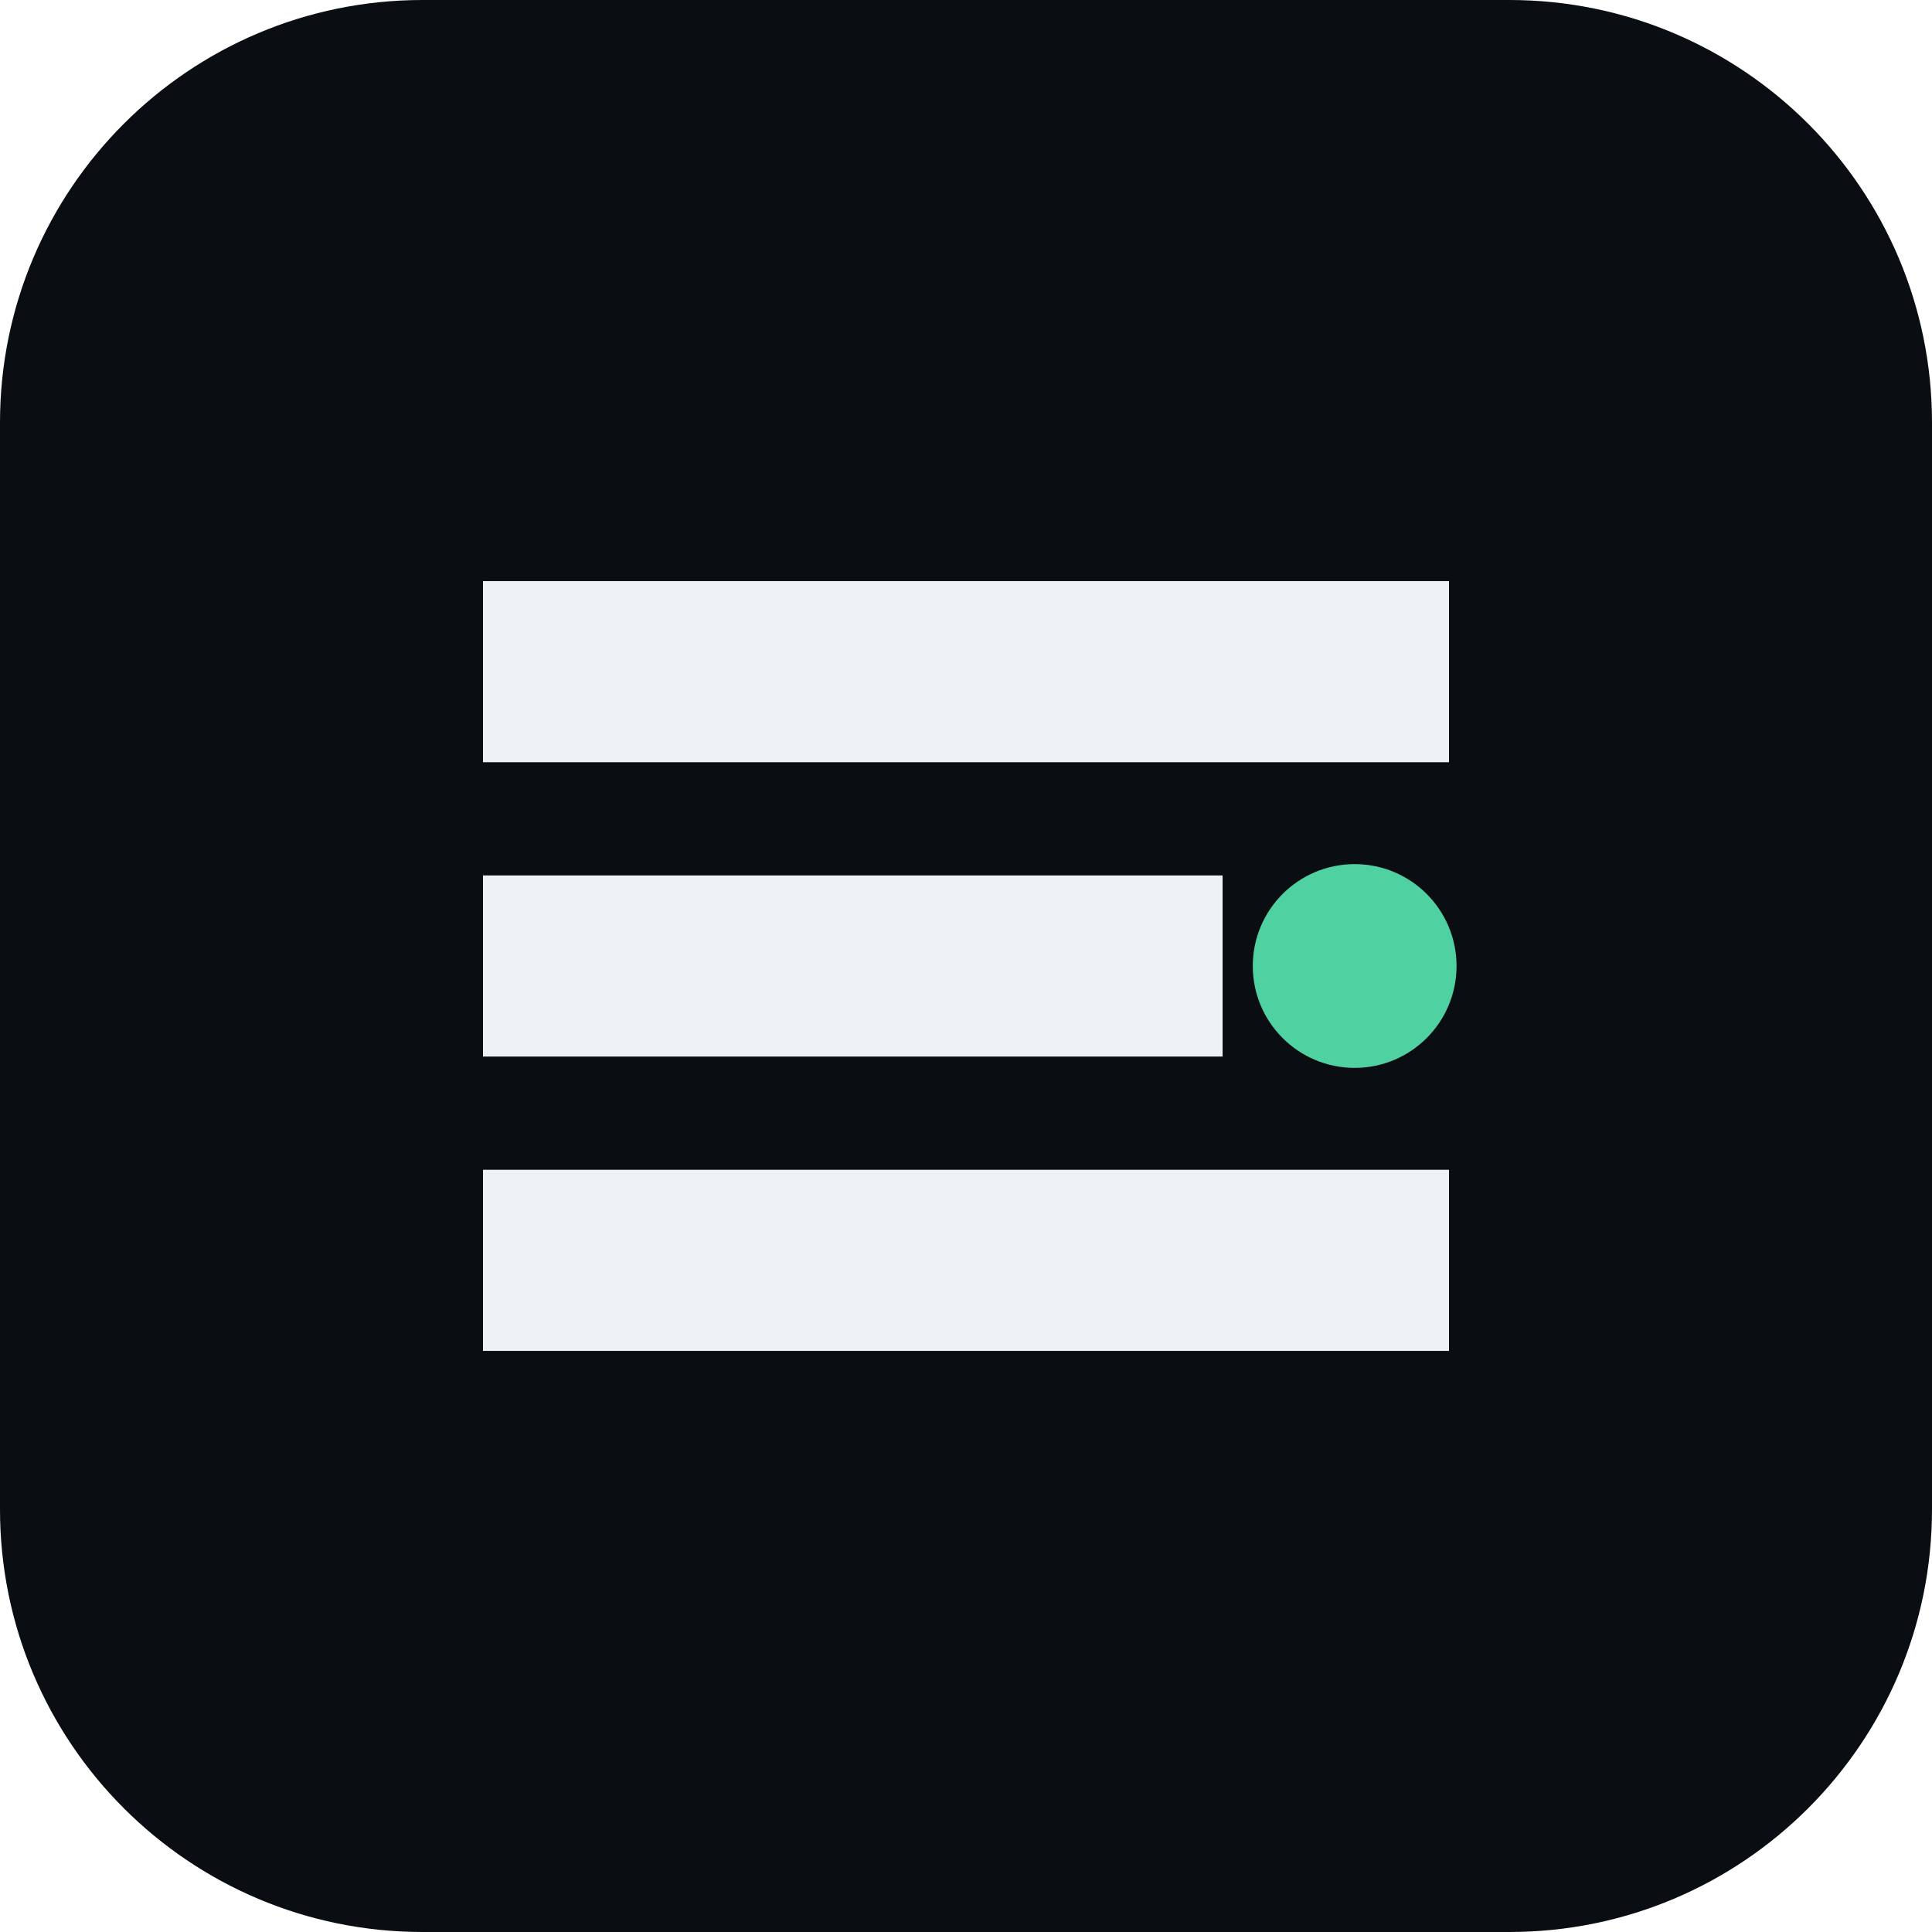
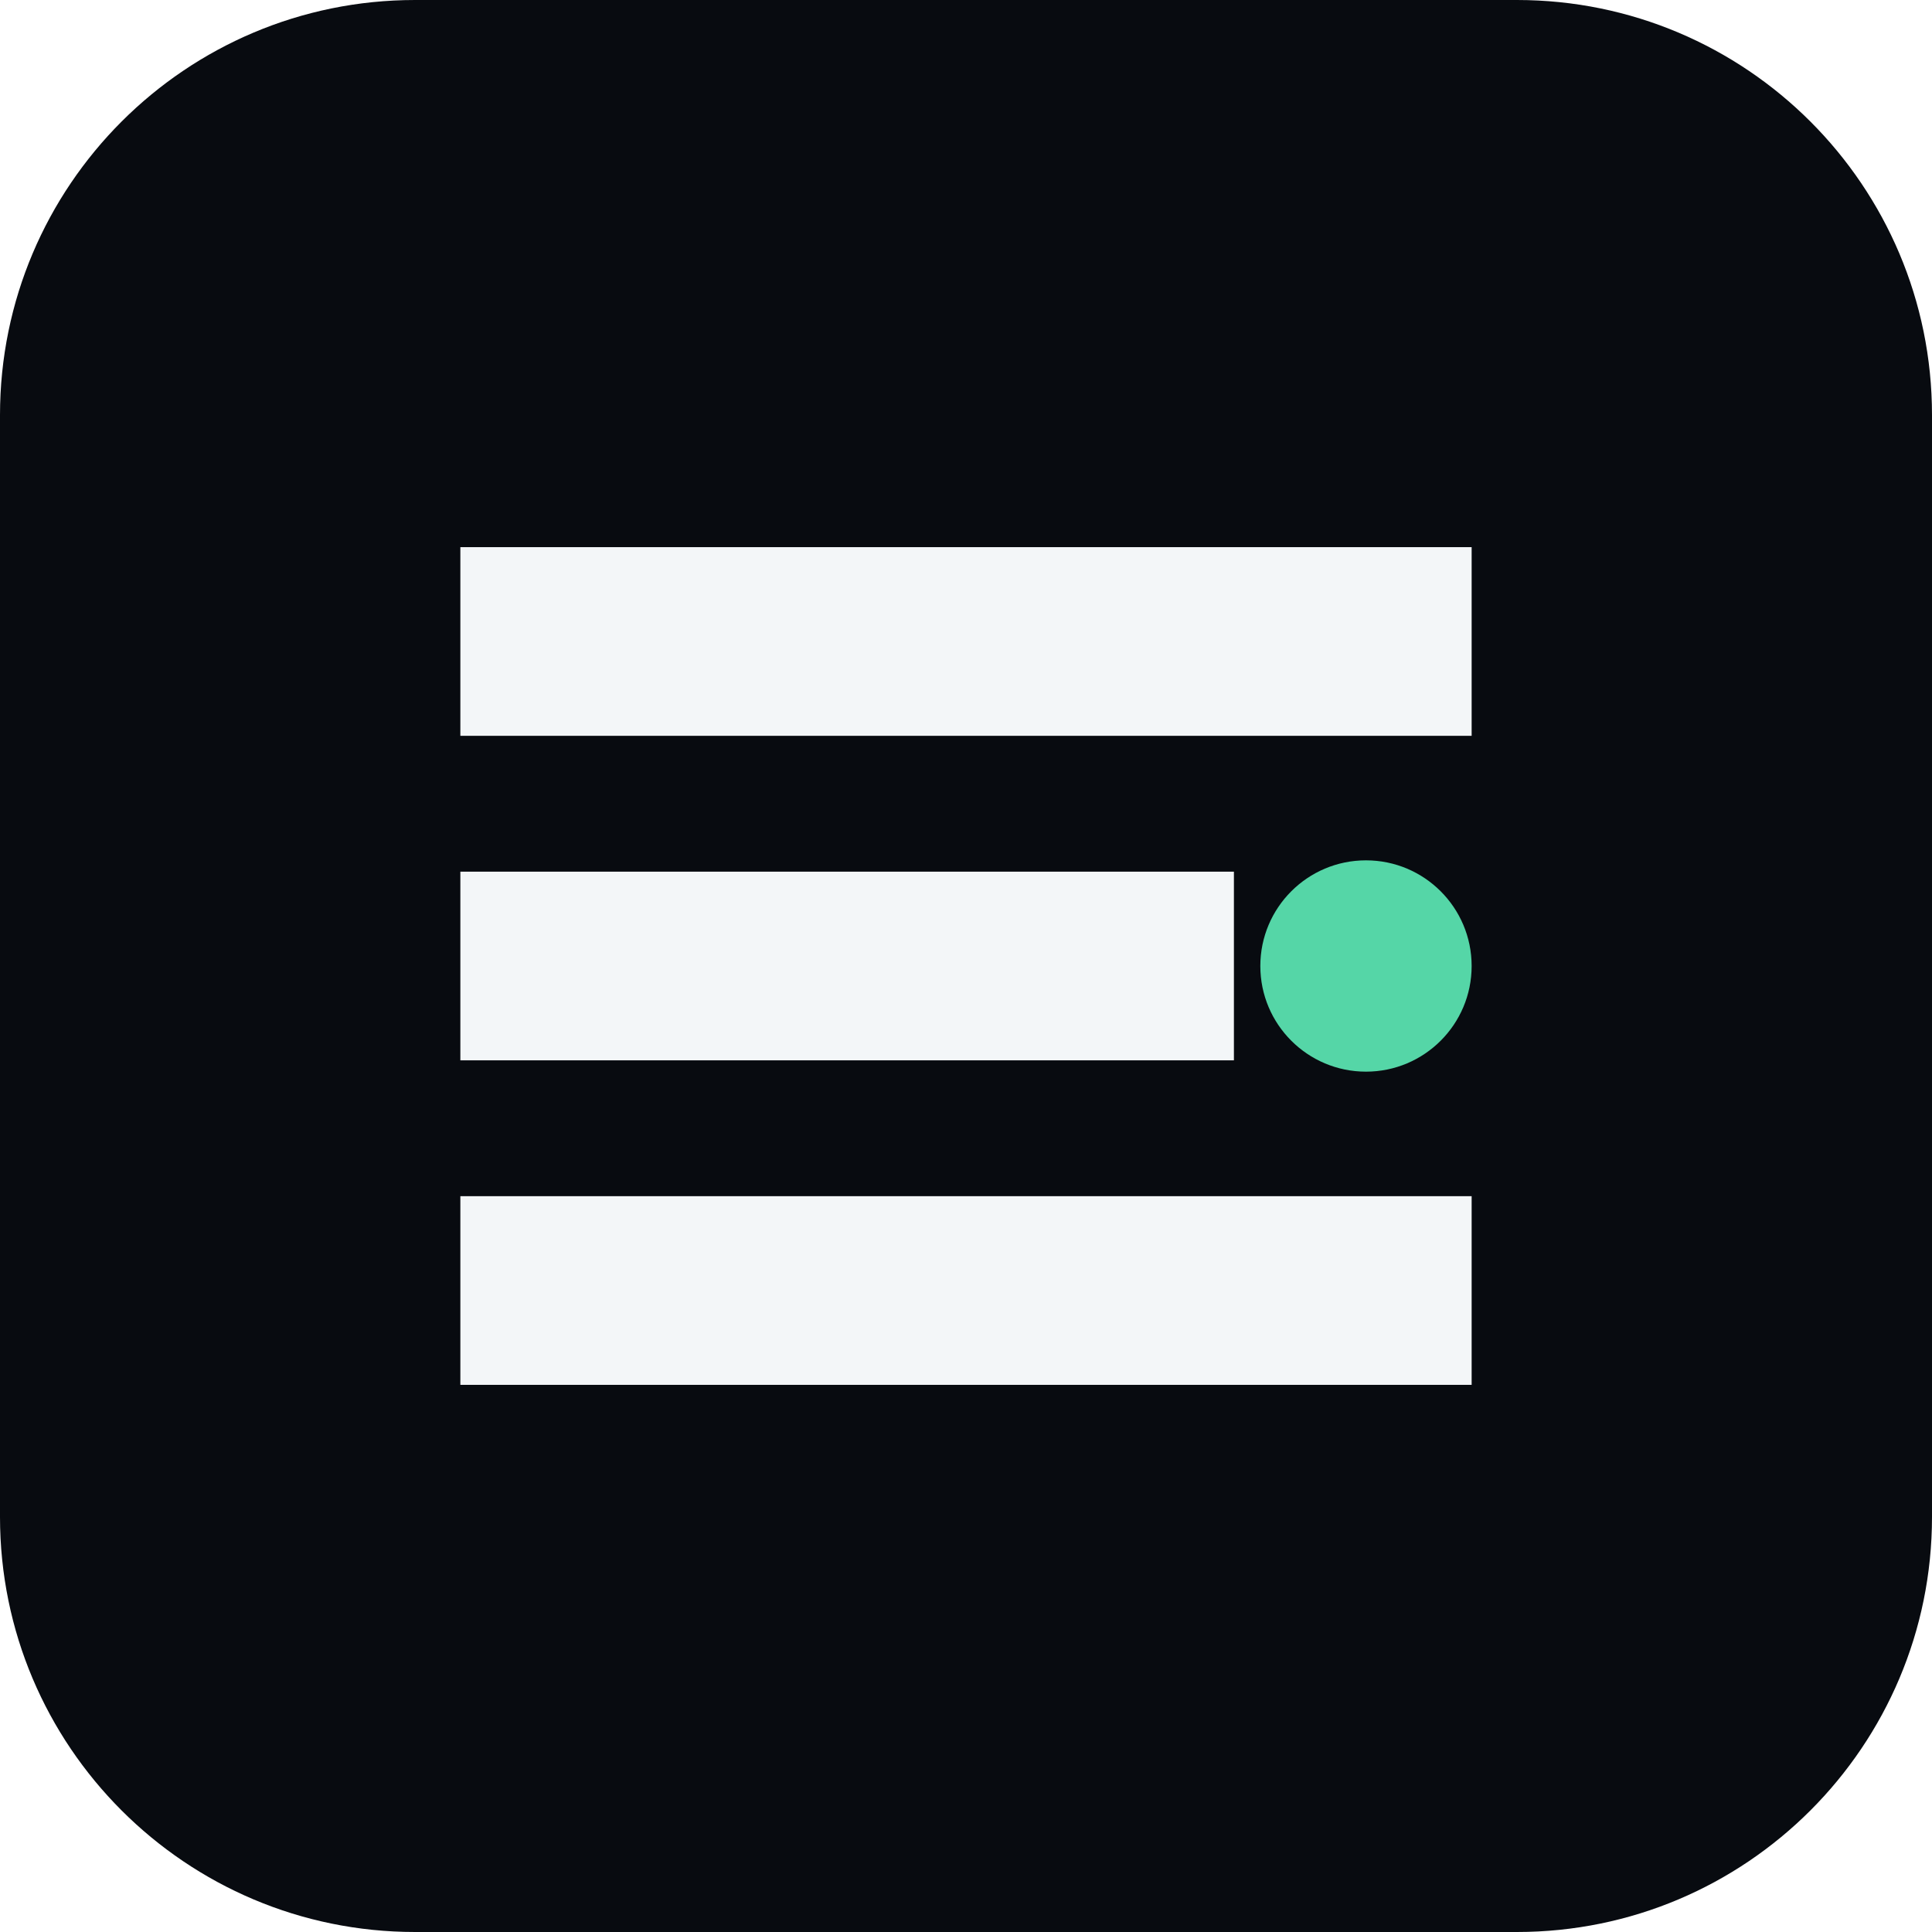
<svg xmlns="http://www.w3.org/2000/svg" viewBox="0 0 512 512">
-   <rect width="512" height="512" rx="112" fill="#0a0d12" />
-   <path d="M128 154h256v48H128zm0 78h196v48H128zm0 78h256v48H128z" fill="#eef2f6" />
-   <circle cx="359" cy="256" r="27" fill="#4fd1a1" />
+   <rect width="512" height="512" rx="110" fill="#080b10" />
+   <path d="M122 145h268v50H122zm0 86h205v50H122zm0 86h268v50H122z" fill="#f3f6f8" />
+   <circle cx="362" cy="256" r="28" fill="#55d6a7" />
</svg>
